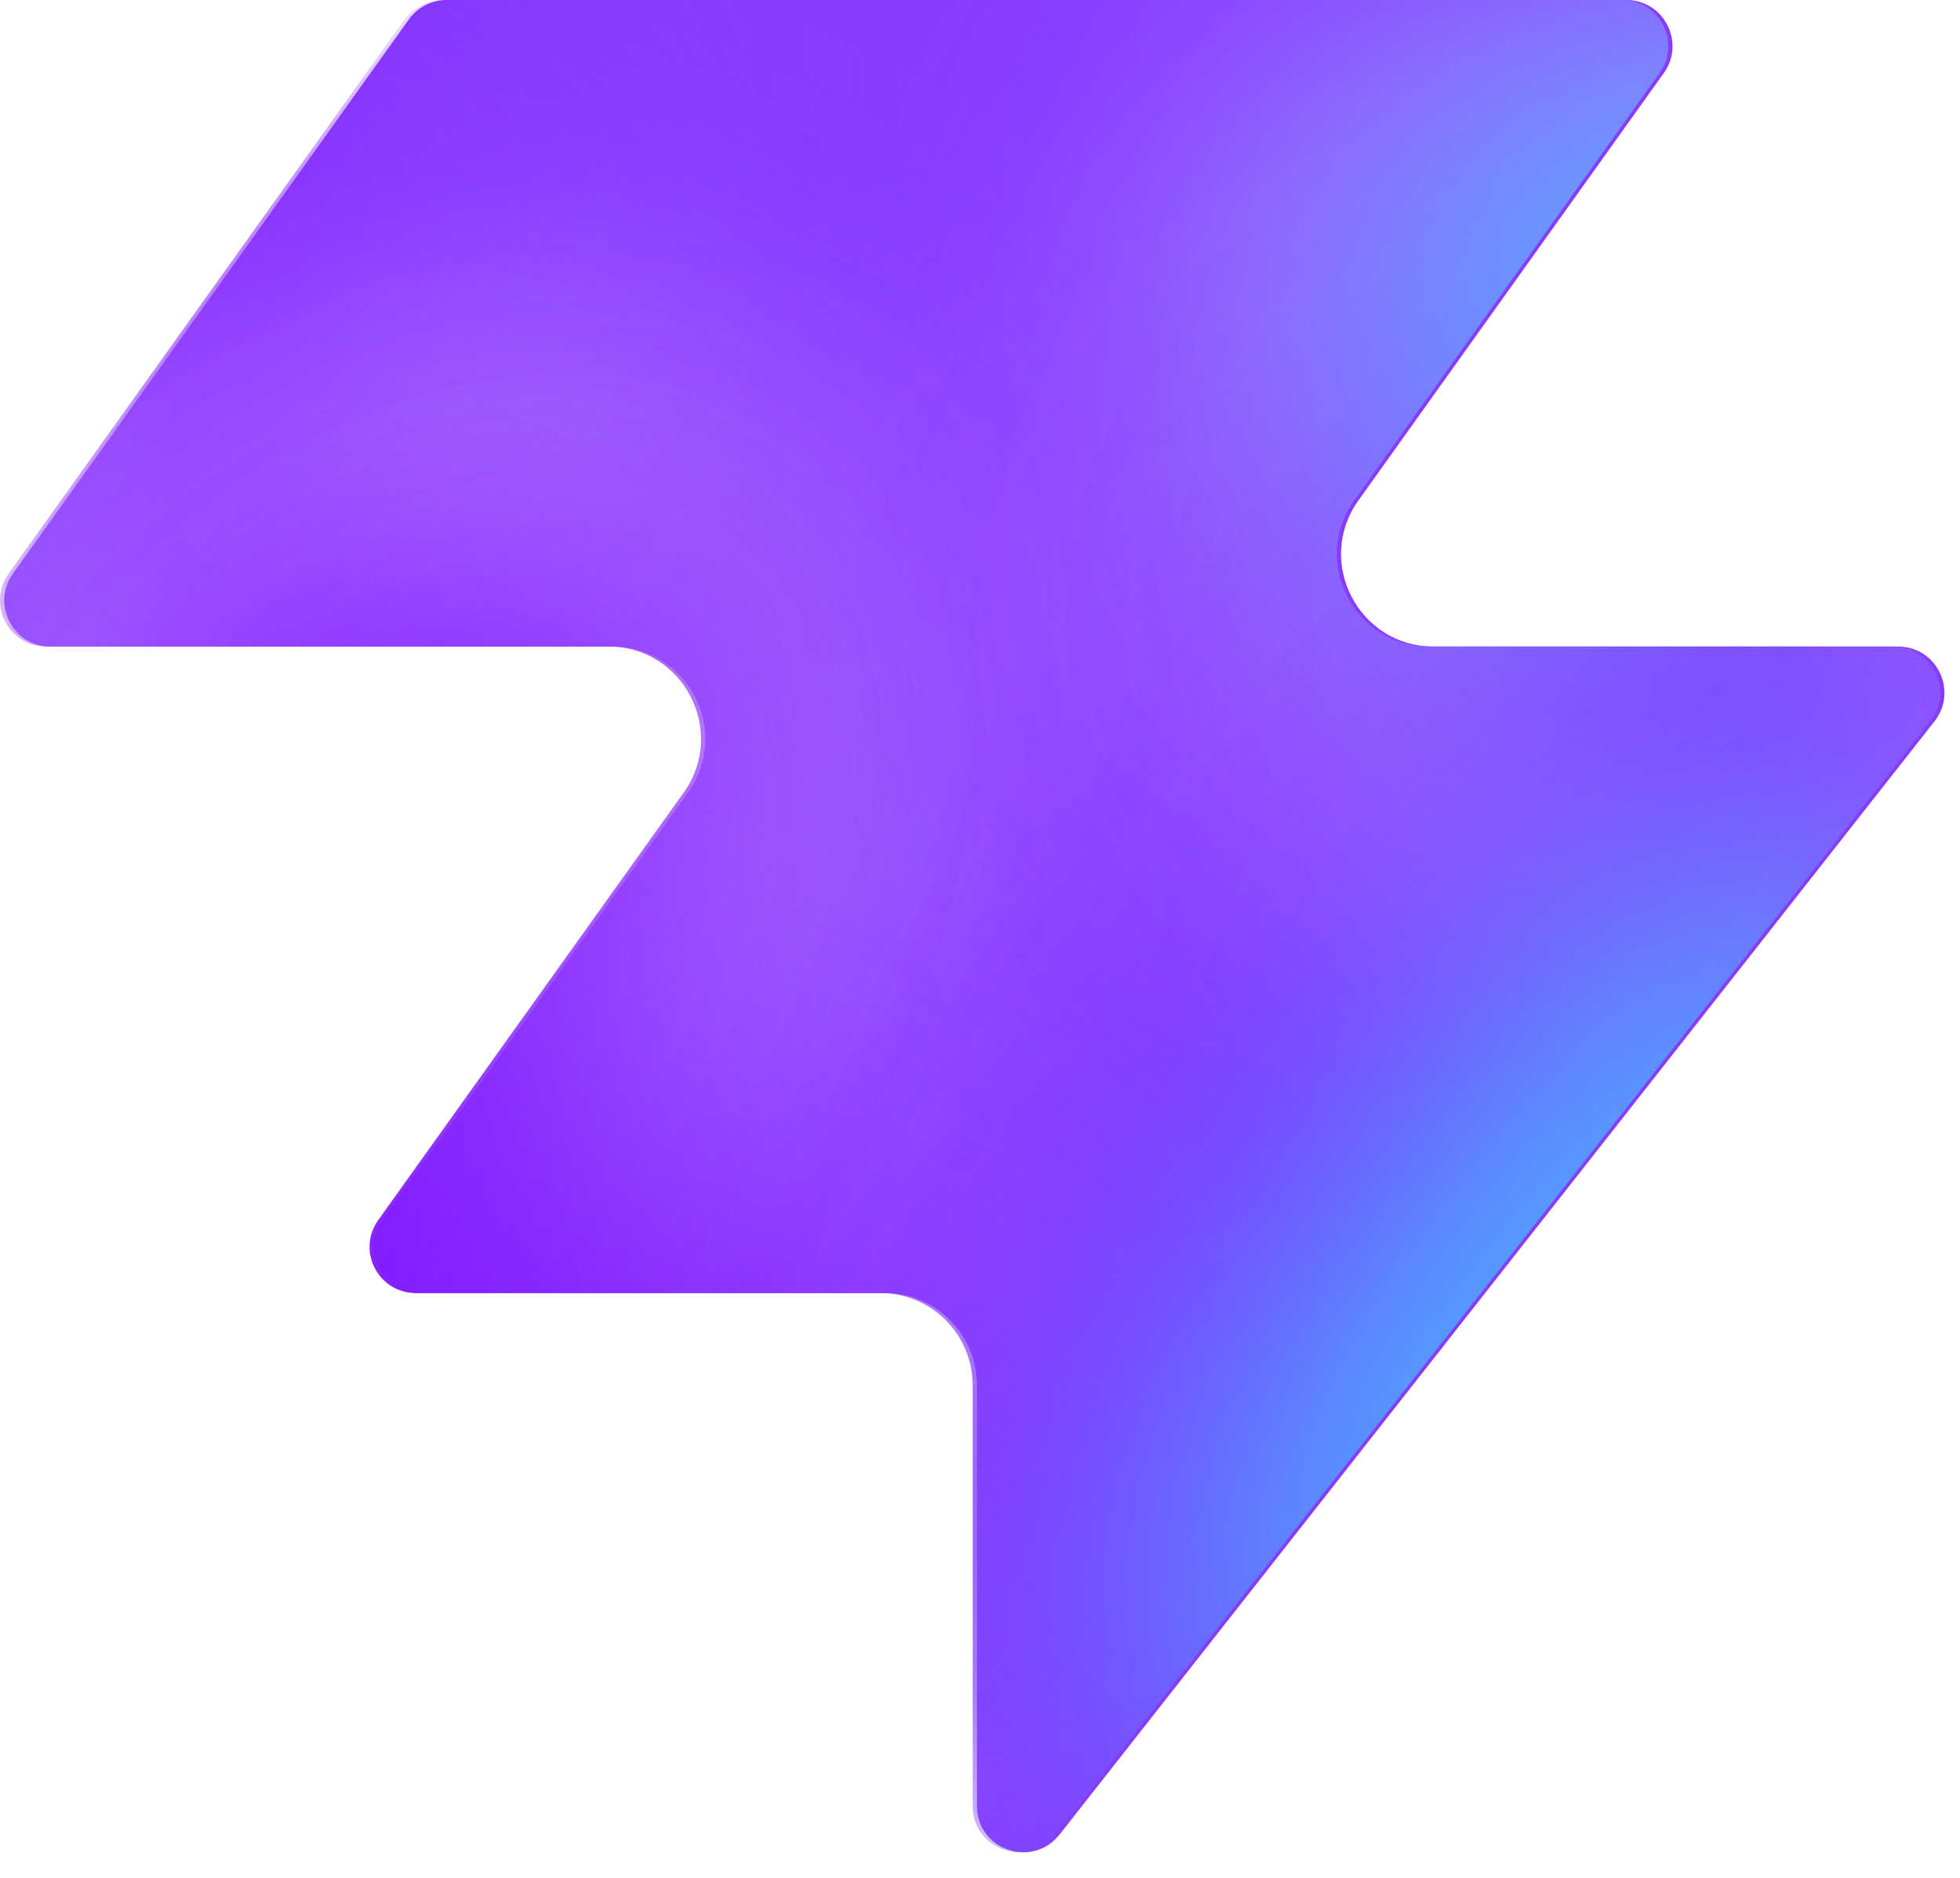
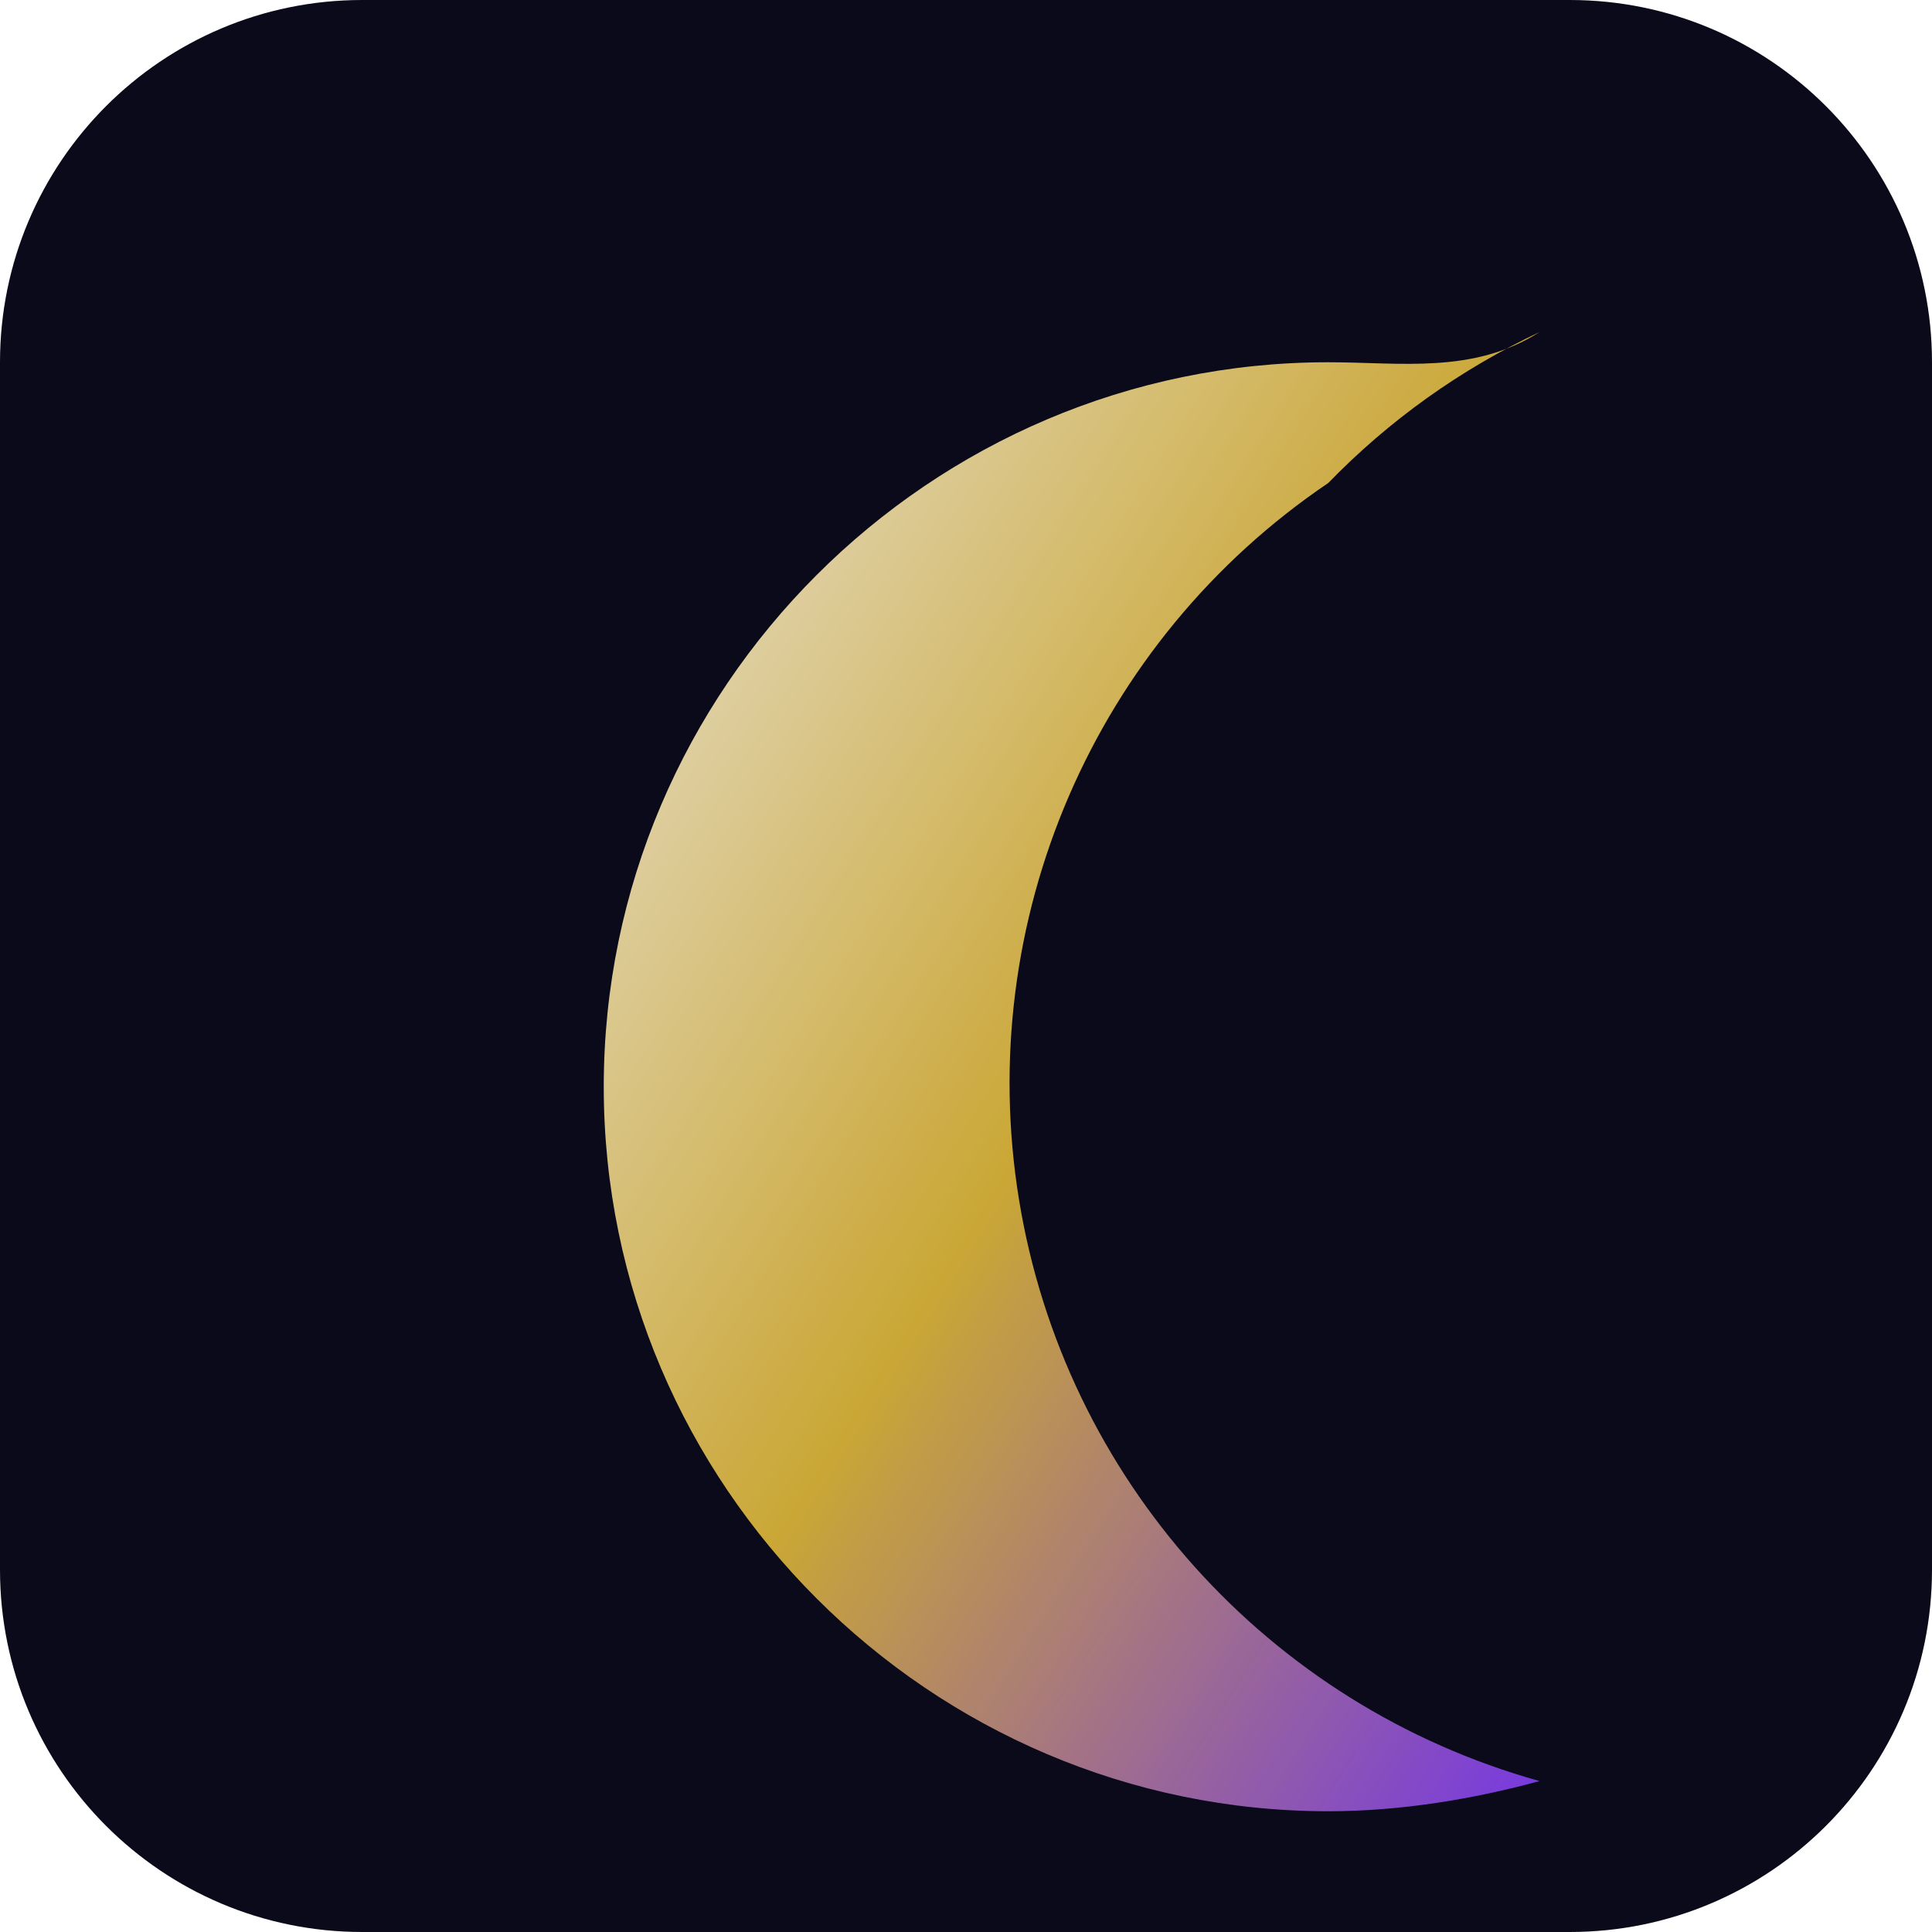
- <svg xmlns="http://www.w3.org/2000/svg" width="48" height="46" fill="none" viewBox="0 0 48 46">
-   <path fill="#863bff" d="M25.946 44.938c-.664.845-2.021.375-2.021-.698V33.937a2.26 2.26 0 0 0-2.262-2.262H10.287c-.92 0-1.456-1.04-.92-1.788l7.48-10.471c1.07-1.497 0-3.578-1.842-3.578H1.237c-.92 0-1.456-1.04-.92-1.788L10.013.474c.214-.297.556-.474.92-.474h28.894c.92 0 1.456 1.04.92 1.788l-7.48 10.471c-1.07 1.498 0 3.579 1.842 3.579h11.377c.943 0 1.473 1.088.89 1.83L25.947 44.94z" style="fill:#863bff;fill:color(display-p3 .525 .23 1);fill-opacity:1" />
-   <mask id="a" width="48" height="46" x="0" y="0" maskUnits="userSpaceOnUse" style="mask-type:alpha">
-     <path fill="#000" d="M25.842 44.938c-.664.844-2.021.375-2.021-.698V33.937a2.26 2.26 0 0 0-2.262-2.262H10.183c-.92 0-1.456-1.04-.92-1.788l7.48-10.471c1.07-1.498 0-3.579-1.842-3.579H1.133c-.92 0-1.456-1.04-.92-1.787L9.91.473c.214-.297.556-.474.92-.474h28.894c.92 0 1.456 1.04.92 1.788l-7.48 10.471c-1.07 1.498 0 3.578 1.842 3.578h11.377c.943 0 1.473 1.088.89 1.832L25.843 44.94z" style="fill:#000;fill-opacity:1" />
-   </mask>
-   <g mask="url(#a)">
-     <g filter="url(#b)">
-       <ellipse cx="5.508" cy="14.704" fill="#ede6ff" rx="5.508" ry="14.704" style="fill:#ede6ff;fill:color(display-p3 .927 .903 1);fill-opacity:1" transform="matrix(.00324 1 1 -.00324 -4.47 31.516)" />
-     </g>
-     <g filter="url(#c)">
-       <ellipse cx="10.399" cy="29.851" fill="#ede6ff" rx="10.399" ry="29.851" style="fill:#ede6ff;fill:color(display-p3 .927 .903 1);fill-opacity:1" transform="matrix(.00324 1 1 -.00324 -39.328 7.883)" />
-     </g>
-     <g filter="url(#d)">
-       <ellipse cx="5.508" cy="30.487" fill="#7e14ff" rx="5.508" ry="30.487" style="fill:#7e14ff;fill:color(display-p3 .492 .077 1);fill-opacity:1" transform="rotate(89.814 -25.913 -14.639)scale(1 -1)" />
-     </g>
-     <g filter="url(#e)">
-       <ellipse cx="5.508" cy="30.599" fill="#7e14ff" rx="5.508" ry="30.599" style="fill:#7e14ff;fill:color(display-p3 .492 .077 1);fill-opacity:1" transform="rotate(89.814 -32.644 -3.334)scale(1 -1)" />
-     </g>
-     <g filter="url(#f)">
-       <ellipse cx="5.508" cy="30.599" fill="#7e14ff" rx="5.508" ry="30.599" style="fill:#7e14ff;fill:color(display-p3 .492 .077 1);fill-opacity:1" transform="matrix(.00324 1 1 -.00324 -34.34 30.47)" />
-     </g>
-     <g filter="url(#g)">
-       <ellipse cx="14.072" cy="22.078" fill="#ede6ff" rx="14.072" ry="22.078" style="fill:#ede6ff;fill:color(display-p3 .927 .903 1);fill-opacity:1" transform="rotate(93.35 24.506 48.493)scale(-1 1)" />
-     </g>
-     <g filter="url(#h)">
-       <ellipse cx="3.47" cy="21.501" fill="#7e14ff" rx="3.47" ry="21.501" style="fill:#7e14ff;fill:color(display-p3 .492 .077 1);fill-opacity:1" transform="rotate(89.009 28.708 47.59)scale(-1 1)" />
-     </g>
-     <g filter="url(#i)">
-       <ellipse cx="3.47" cy="21.501" fill="#7e14ff" rx="3.47" ry="21.501" style="fill:#7e14ff;fill:color(display-p3 .492 .077 1);fill-opacity:1" transform="rotate(89.009 28.708 47.59)scale(-1 1)" />
-     </g>
-     <g filter="url(#j)">
-       <ellipse cx=".387" cy="8.972" fill="#7e14ff" rx="4.407" ry="29.108" style="fill:#7e14ff;fill:color(display-p3 .492 .077 1);fill-opacity:1" transform="rotate(39.51 .387 8.972)" />
-     </g>
-     <g filter="url(#k)">
-       <ellipse cx="47.523" cy="-6.092" fill="#7e14ff" rx="4.407" ry="29.108" style="fill:#7e14ff;fill:color(display-p3 .492 .077 1);fill-opacity:1" transform="rotate(37.892 47.523 -6.092)" />
-     </g>
-     <g filter="url(#l)">
-       <ellipse cx="41.412" cy="6.333" fill="#47bfff" rx="5.971" ry="9.665" style="fill:#47bfff;fill:color(display-p3 .28 .748 1);fill-opacity:1" transform="rotate(37.892 41.412 6.333)" />
-     </g>
-     <g filter="url(#m)">
-       <ellipse cx="-1.879" cy="38.332" fill="#7e14ff" rx="4.407" ry="29.108" style="fill:#7e14ff;fill:color(display-p3 .492 .077 1);fill-opacity:1" transform="rotate(37.892 -1.88 38.332)" />
-     </g>
-     <g filter="url(#n)">
-       <ellipse cx="-1.879" cy="38.332" fill="#7e14ff" rx="4.407" ry="29.108" style="fill:#7e14ff;fill:color(display-p3 .492 .077 1);fill-opacity:1" transform="rotate(37.892 -1.88 38.332)" />
-     </g>
-     <g filter="url(#o)">
-       <ellipse cx="35.651" cy="29.907" fill="#7e14ff" rx="4.407" ry="29.108" style="fill:#7e14ff;fill:color(display-p3 .492 .077 1);fill-opacity:1" transform="rotate(37.892 35.651 29.907)" />
-     </g>
-     <g filter="url(#p)">
-       <ellipse cx="38.418" cy="32.4" fill="#47bfff" rx="5.971" ry="15.297" style="fill:#47bfff;fill:color(display-p3 .28 .748 1);fill-opacity:1" transform="rotate(37.892 38.418 32.4)" />
-     </g>
-   </g>
+ <svg xmlns="http://www.w3.org/2000/svg" viewBox="0 0 32 32" fill="none">
  <defs>
-     <filter id="b" width="60.045" height="41.654" x="-19.77" y="16.149" color-interpolation-filters="sRGB" filterUnits="userSpaceOnUse">
-       <feFlood flood-opacity="0" result="BackgroundImageFix" />
-       <feBlend in="SourceGraphic" in2="BackgroundImageFix" result="shape" />
-       <feGaussianBlur result="effect1_foregroundBlur_2002_17158" stdDeviation="7.659" />
-     </filter>
-     <filter id="c" width="90.34" height="51.437" x="-54.613" y="-7.533" color-interpolation-filters="sRGB" filterUnits="userSpaceOnUse">
-       <feFlood flood-opacity="0" result="BackgroundImageFix" />
-       <feBlend in="SourceGraphic" in2="BackgroundImageFix" result="shape" />
-       <feGaussianBlur result="effect1_foregroundBlur_2002_17158" stdDeviation="7.659" />
-     </filter>
-     <filter id="d" width="79.355" height="29.4" x="-49.64" y="2.03" color-interpolation-filters="sRGB" filterUnits="userSpaceOnUse">
-       <feFlood flood-opacity="0" result="BackgroundImageFix" />
-       <feBlend in="SourceGraphic" in2="BackgroundImageFix" result="shape" />
-       <feGaussianBlur result="effect1_foregroundBlur_2002_17158" stdDeviation="4.596" />
-     </filter>
-     <filter id="e" width="79.579" height="29.4" x="-45.045" y="20.029" color-interpolation-filters="sRGB" filterUnits="userSpaceOnUse">
-       <feFlood flood-opacity="0" result="BackgroundImageFix" />
-       <feBlend in="SourceGraphic" in2="BackgroundImageFix" result="shape" />
-       <feGaussianBlur result="effect1_foregroundBlur_2002_17158" stdDeviation="4.596" />
-     </filter>
-     <filter id="f" width="79.579" height="29.4" x="-43.513" y="21.178" color-interpolation-filters="sRGB" filterUnits="userSpaceOnUse">
-       <feFlood flood-opacity="0" result="BackgroundImageFix" />
-       <feBlend in="SourceGraphic" in2="BackgroundImageFix" result="shape" />
-       <feGaussianBlur result="effect1_foregroundBlur_2002_17158" stdDeviation="4.596" />
-     </filter>
-     <filter id="g" width="74.749" height="58.852" x="15.756" y="-17.901" color-interpolation-filters="sRGB" filterUnits="userSpaceOnUse">
-       <feFlood flood-opacity="0" result="BackgroundImageFix" />
-       <feBlend in="SourceGraphic" in2="BackgroundImageFix" result="shape" />
-       <feGaussianBlur result="effect1_foregroundBlur_2002_17158" stdDeviation="7.659" />
-     </filter>
-     <filter id="h" width="61.377" height="25.362" x="23.548" y="2.284" color-interpolation-filters="sRGB" filterUnits="userSpaceOnUse">
-       <feFlood flood-opacity="0" result="BackgroundImageFix" />
-       <feBlend in="SourceGraphic" in2="BackgroundImageFix" result="shape" />
-       <feGaussianBlur result="effect1_foregroundBlur_2002_17158" stdDeviation="4.596" />
-     </filter>
-     <filter id="i" width="61.377" height="25.362" x="23.548" y="2.284" color-interpolation-filters="sRGB" filterUnits="userSpaceOnUse">
-       <feFlood flood-opacity="0" result="BackgroundImageFix" />
-       <feBlend in="SourceGraphic" in2="BackgroundImageFix" result="shape" />
-       <feGaussianBlur result="effect1_foregroundBlur_2002_17158" stdDeviation="4.596" />
-     </filter>
-     <filter id="j" width="56.045" height="63.649" x="-27.636" y="-22.853" color-interpolation-filters="sRGB" filterUnits="userSpaceOnUse">
-       <feFlood flood-opacity="0" result="BackgroundImageFix" />
-       <feBlend in="SourceGraphic" in2="BackgroundImageFix" result="shape" />
-       <feGaussianBlur result="effect1_foregroundBlur_2002_17158" stdDeviation="4.596" />
-     </filter>
-     <filter id="k" width="54.814" height="64.646" x="20.116" y="-38.415" color-interpolation-filters="sRGB" filterUnits="userSpaceOnUse">
-       <feFlood flood-opacity="0" result="BackgroundImageFix" />
-       <feBlend in="SourceGraphic" in2="BackgroundImageFix" result="shape" />
-       <feGaussianBlur result="effect1_foregroundBlur_2002_17158" stdDeviation="4.596" />
-     </filter>
-     <filter id="l" width="33.541" height="35.313" x="24.641" y="-11.323" color-interpolation-filters="sRGB" filterUnits="userSpaceOnUse">
-       <feFlood flood-opacity="0" result="BackgroundImageFix" />
-       <feBlend in="SourceGraphic" in2="BackgroundImageFix" result="shape" />
-       <feGaussianBlur result="effect1_foregroundBlur_2002_17158" stdDeviation="4.596" />
-     </filter>
-     <filter id="m" width="54.814" height="64.646" x="-29.286" y="6.009" color-interpolation-filters="sRGB" filterUnits="userSpaceOnUse">
-       <feFlood flood-opacity="0" result="BackgroundImageFix" />
-       <feBlend in="SourceGraphic" in2="BackgroundImageFix" result="shape" />
-       <feGaussianBlur result="effect1_foregroundBlur_2002_17158" stdDeviation="4.596" />
-     </filter>
-     <filter id="n" width="54.814" height="64.646" x="-29.286" y="6.009" color-interpolation-filters="sRGB" filterUnits="userSpaceOnUse">
-       <feFlood flood-opacity="0" result="BackgroundImageFix" />
-       <feBlend in="SourceGraphic" in2="BackgroundImageFix" result="shape" />
-       <feGaussianBlur result="effect1_foregroundBlur_2002_17158" stdDeviation="4.596" />
-     </filter>
-     <filter id="o" width="54.814" height="64.646" x="8.244" y="-2.416" color-interpolation-filters="sRGB" filterUnits="userSpaceOnUse">
-       <feFlood flood-opacity="0" result="BackgroundImageFix" />
-       <feBlend in="SourceGraphic" in2="BackgroundImageFix" result="shape" />
-       <feGaussianBlur result="effect1_foregroundBlur_2002_17158" stdDeviation="4.596" />
-     </filter>
-     <filter id="p" width="39.409" height="43.623" x="18.713" y="10.588" color-interpolation-filters="sRGB" filterUnits="userSpaceOnUse">
-       <feFlood flood-opacity="0" result="BackgroundImageFix" />
-       <feBlend in="SourceGraphic" in2="BackgroundImageFix" result="shape" />
-       <feGaussianBlur result="effect1_foregroundBlur_2002_17158" stdDeviation="4.596" />
-     </filter>
+     <linearGradient id="g" x1="0%" y1="0%" x2="100%" y2="100%">
+       <stop offset="0%" stop-color="#f5f0e6" />
+       <stop offset="50%" stop-color="#d4af37" />
+       <stop offset="100%" stop-color="#7c3aed" />
+     </linearGradient>
  </defs>
+   <rect width="32" height="32" rx="6" fill="#0a0a1a" />
+   <path fill="url(#g)" d="M22 6c-6.6 0-12 5.4-12 12s5.4 12 12 12c1.2 0 2.4-.2 3.5-.5A12 12 0 0 1 22 8a12 12 0 0 1 3.5-2.5C24.4 6.2 23.2 6 22 6z" opacity="0.95" />
</svg>
